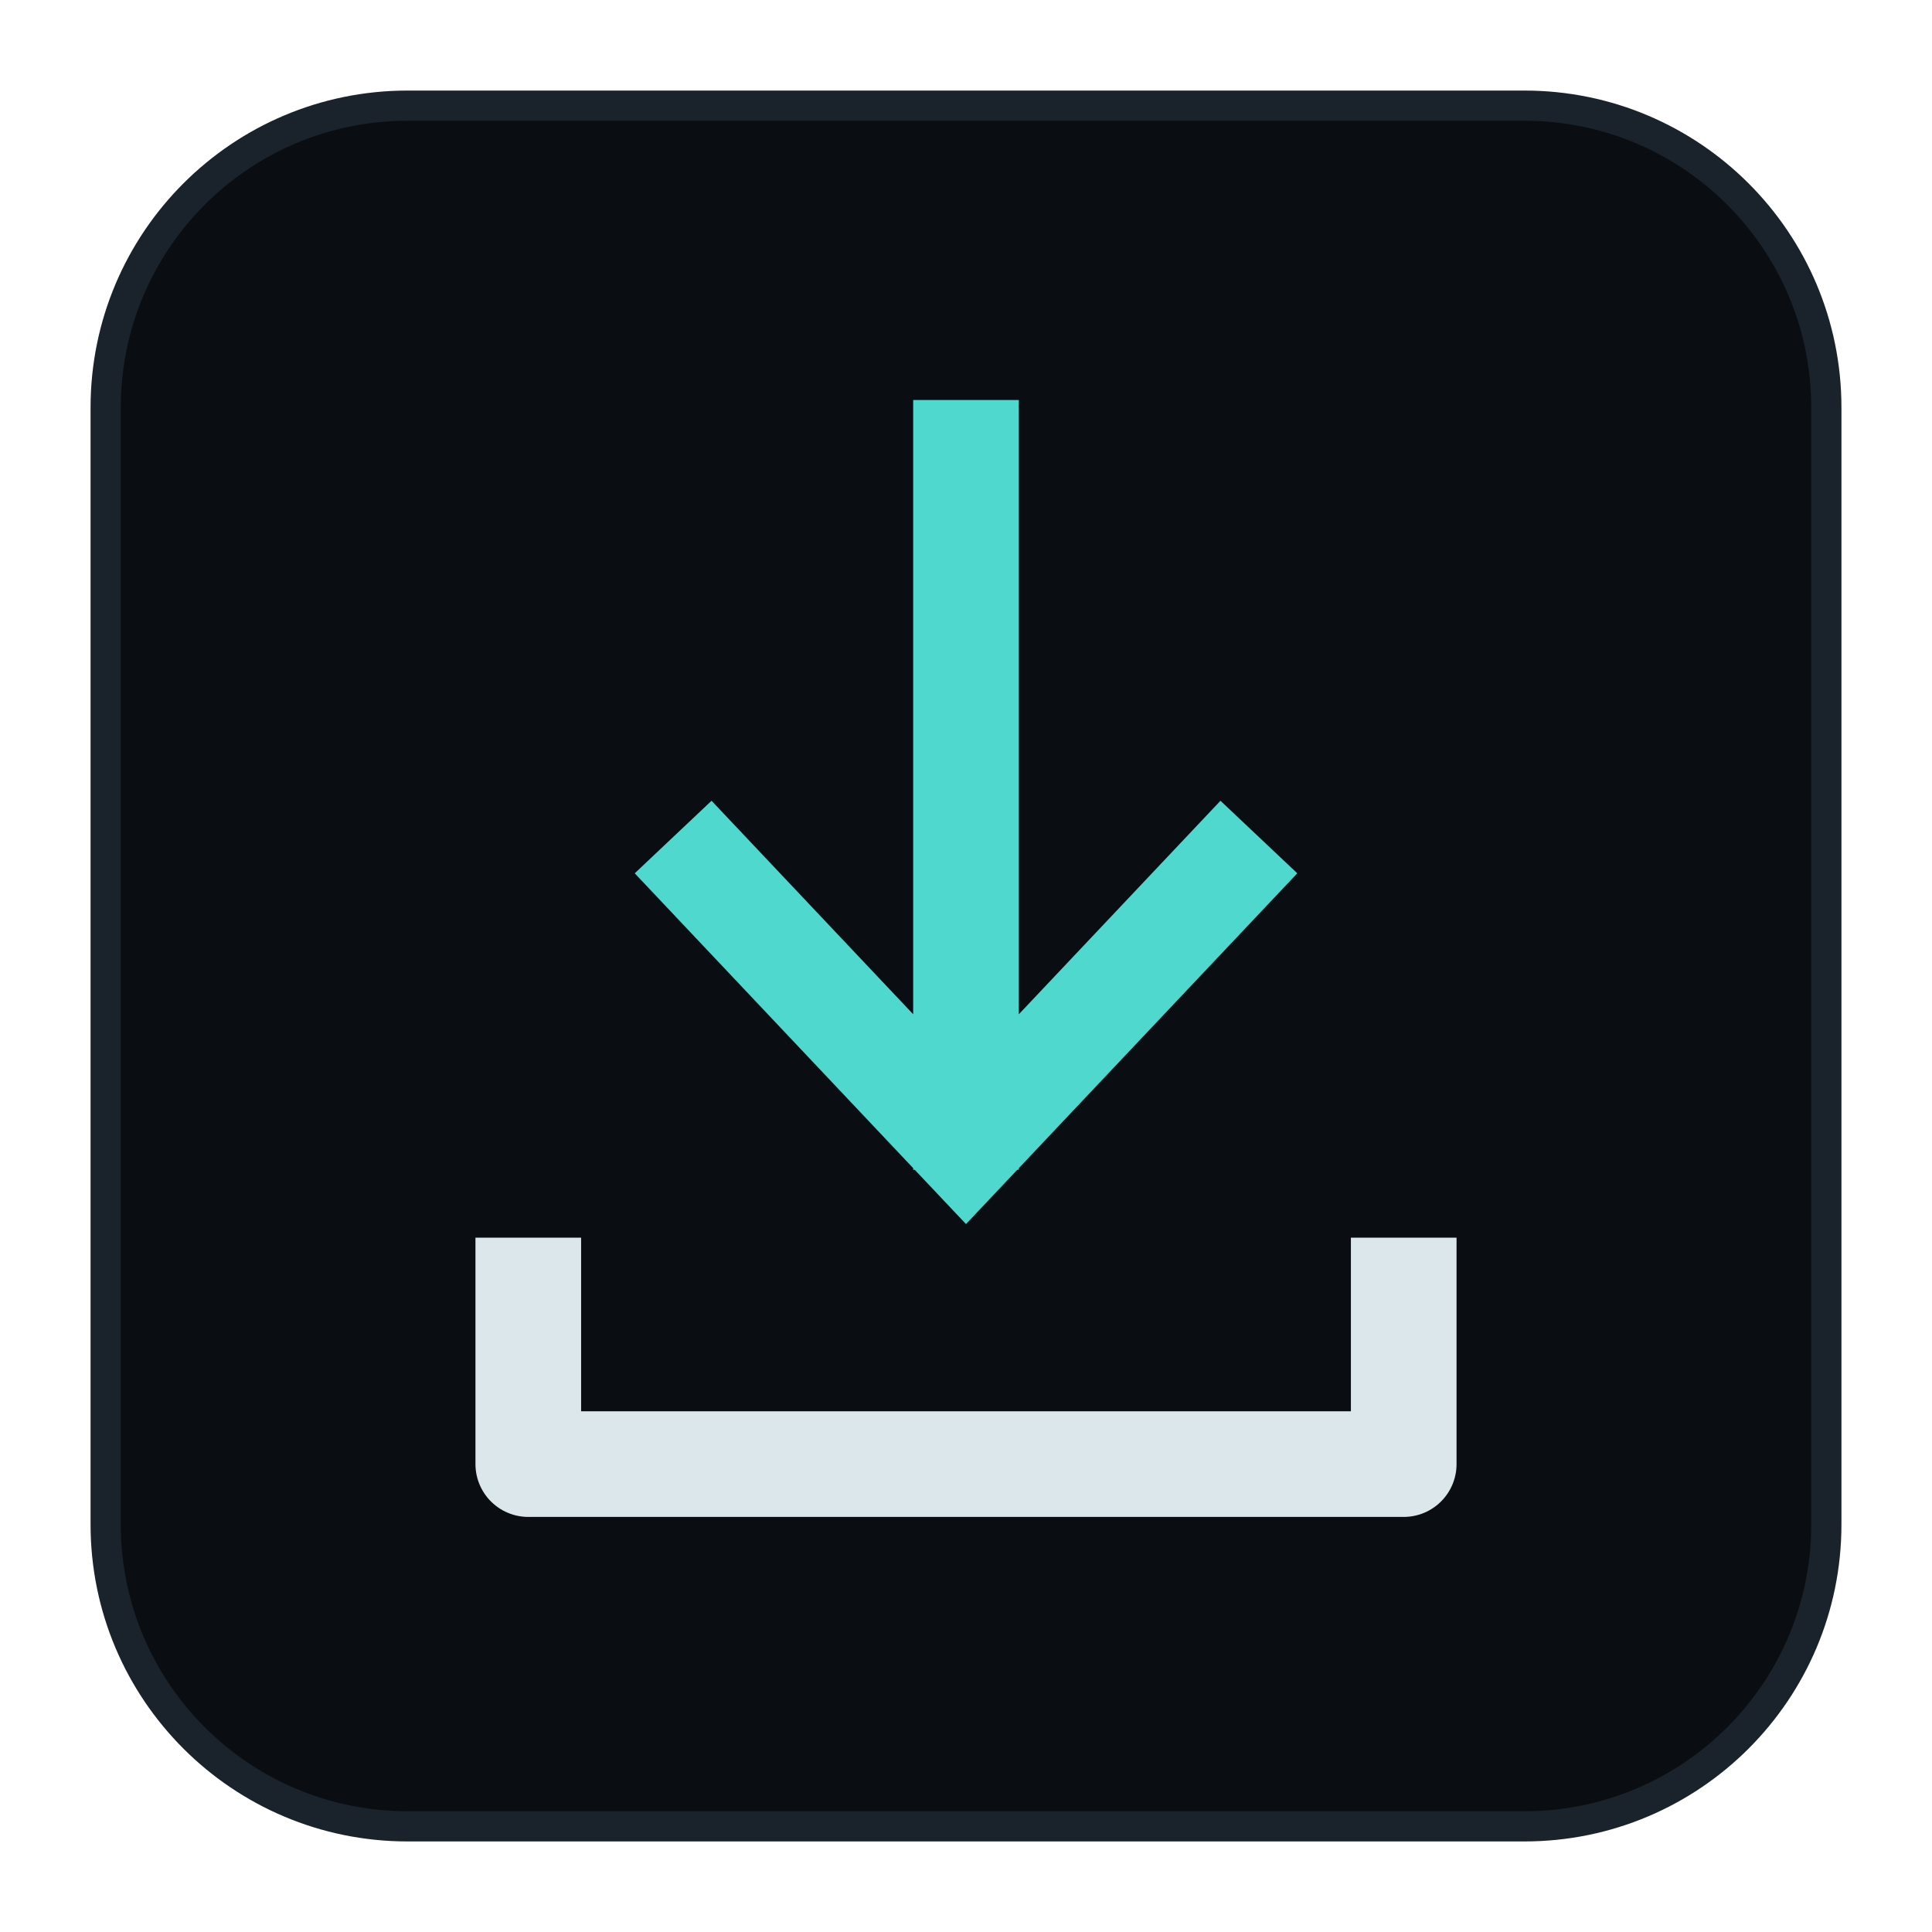
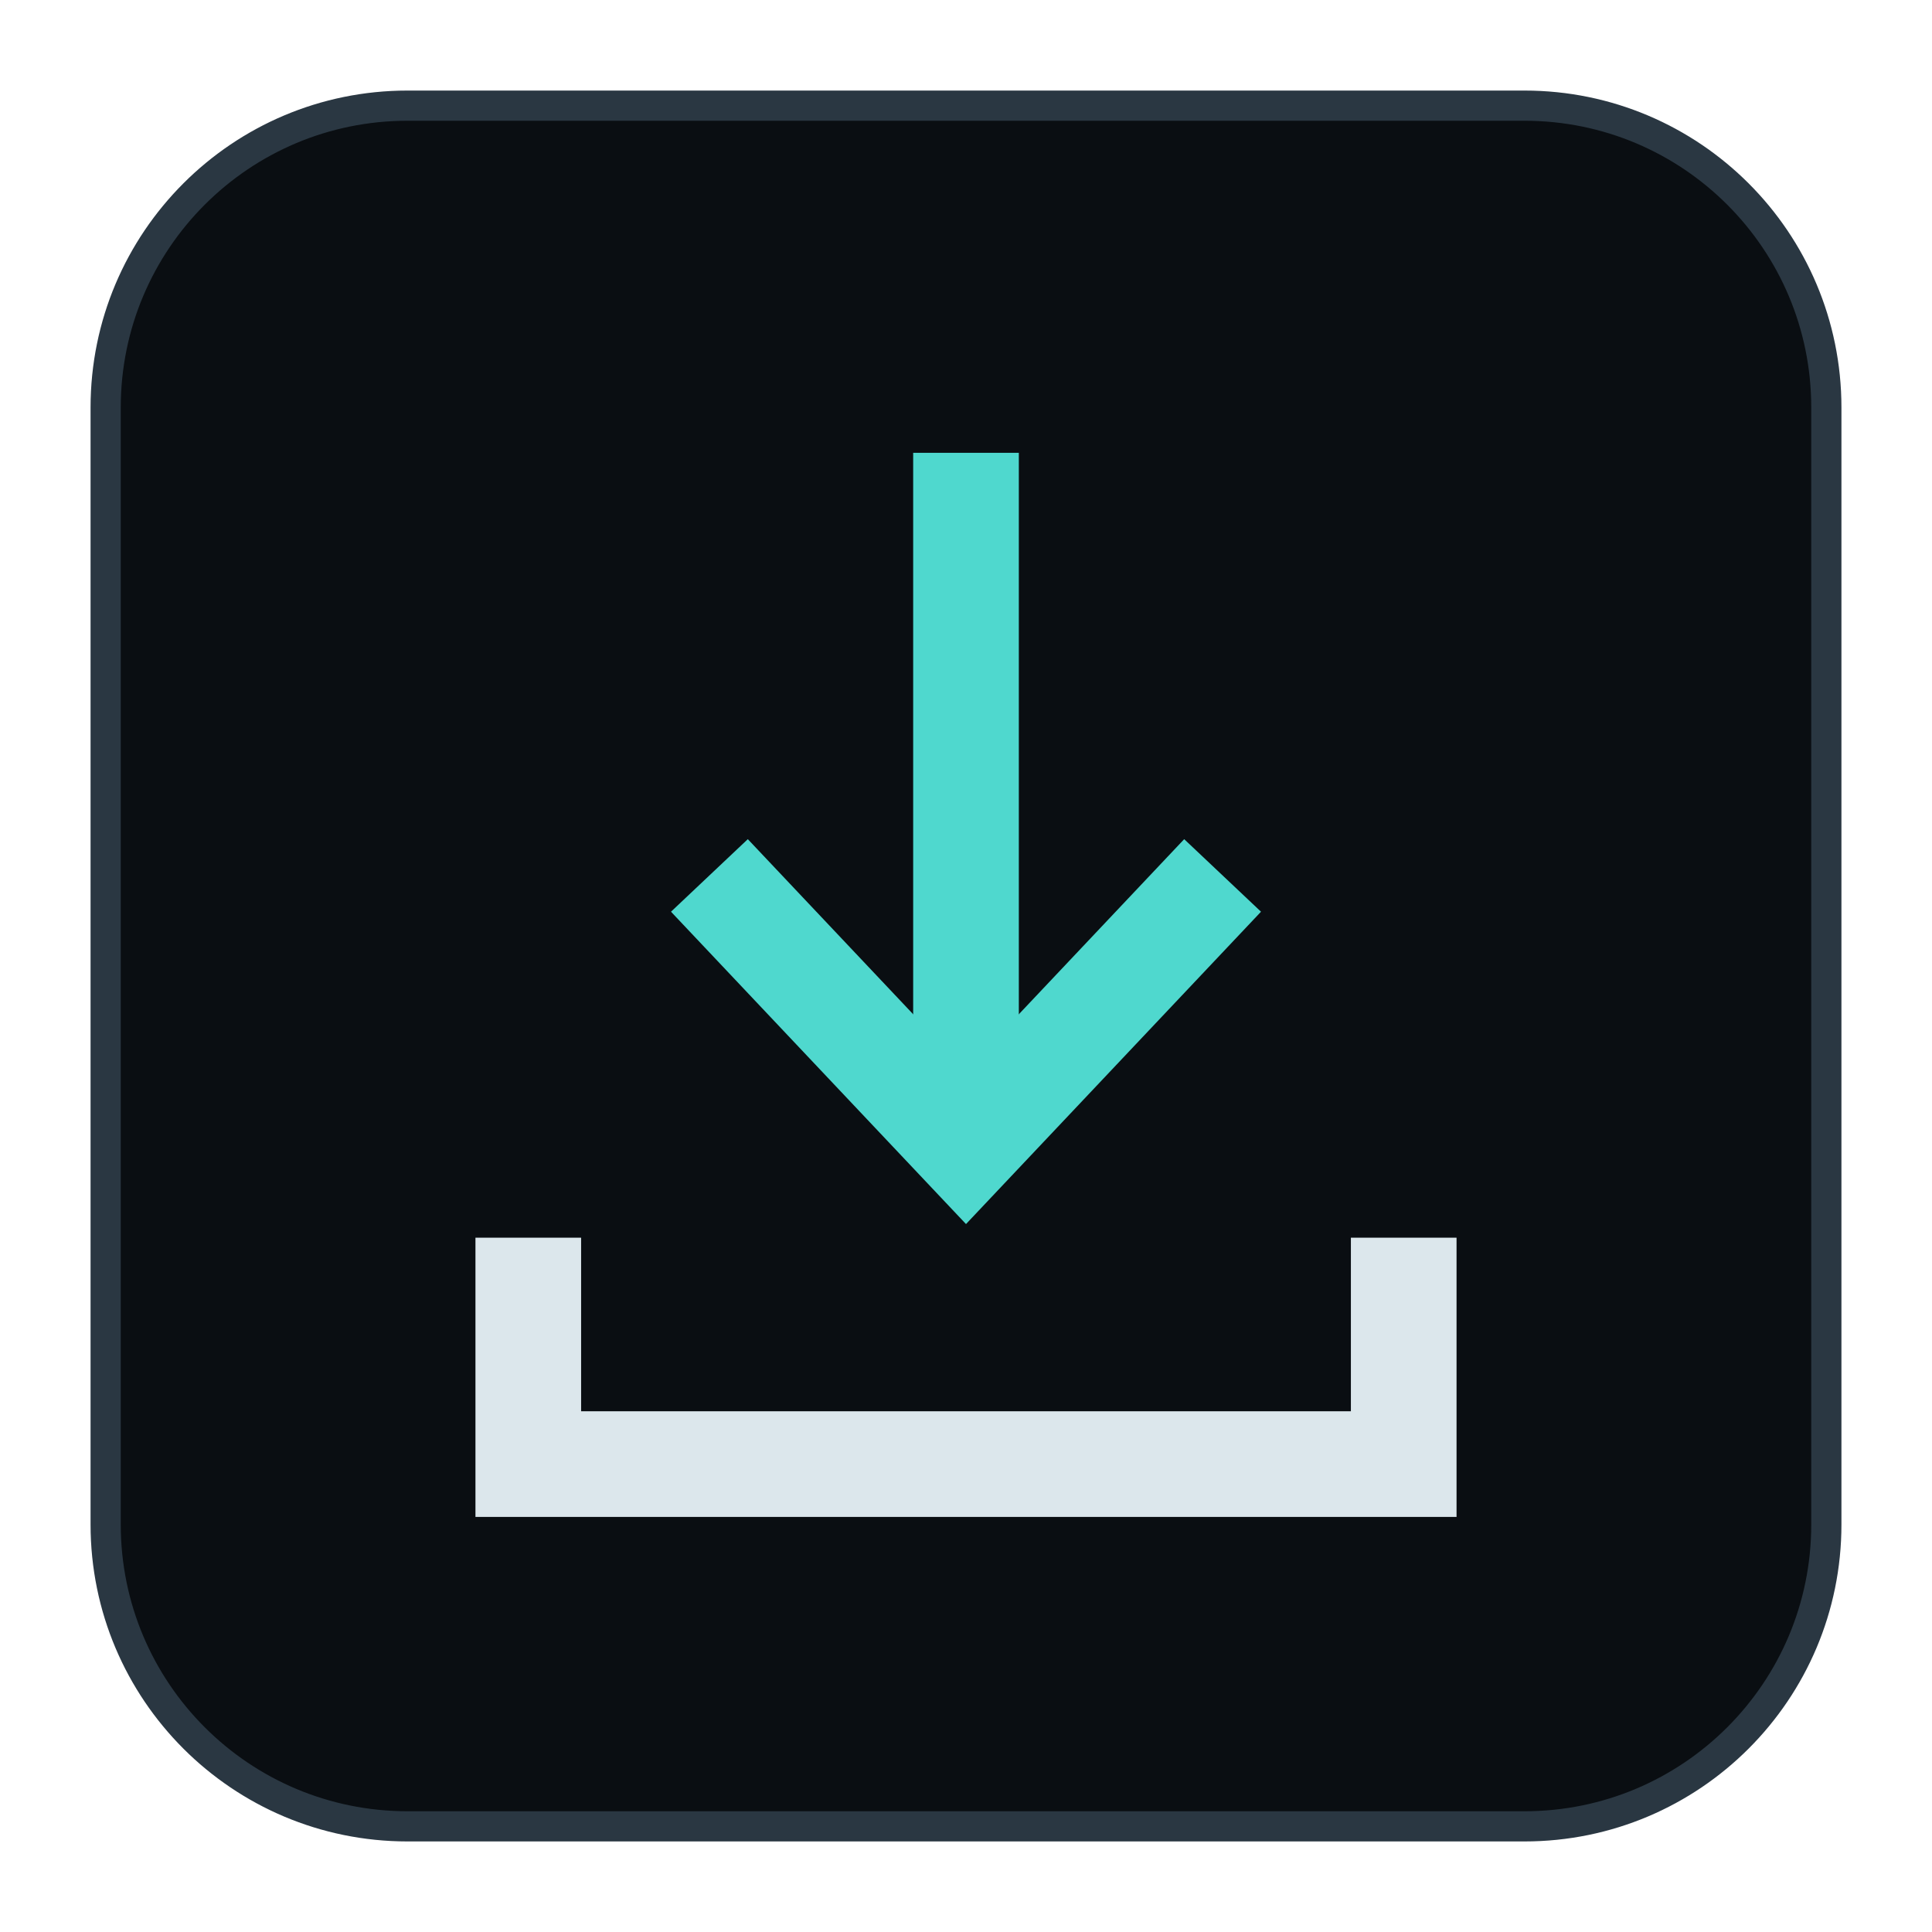
<svg xmlns="http://www.w3.org/2000/svg" width="128" height="128" viewBox="0 0 128 128">
-   <rect x="7" y="7" width="114" height="114" rx="20" fill="#0a0e12" stroke="#1a232b" stroke-width="2" />
-   <path d="M35 82v15h58V82" fill="none" stroke="#dce7ec" stroke-width="7" stroke-linejoin="round" />
-   <path d="M64 30v44m-17-16 17 18 17-18" fill="none" stroke="#4fd8ce" stroke-width="7" stroke-linecap="square" stroke-linejoin="miter" />
+   <path fill="#0a0e12" d="M27 7L101 7C112.05 7 121 15.95 121 27L121 101C121 112.05 112.05 121 101 121L27 121C15.95 121 7 112.05 7 101L7 27C7 15.95 15.95 7 27 7Z" />
+   <path fill="none" stroke="#2a3742" stroke-width="2" d="M27 7L101 7C112.05 7 121 15.95 121 27L121 101C121 112.05 112.05 121 101 121L27 121C15.95 121 7 112.05 7 101L7 27C7 15.95 15.95 7 27 7Z" />
+   <path fill="none" stroke="#dce7ec" stroke-width="7" d="M35 82L35 97L93 97L93 82" />
+   <path fill="none" stroke="#4fd8ce" stroke-width="7" d="M64 30L64 74" />
+   <path fill="none" stroke="#4fd8ce" stroke-width="7" d="M47 58L64 76L81 58" />
</svg>
